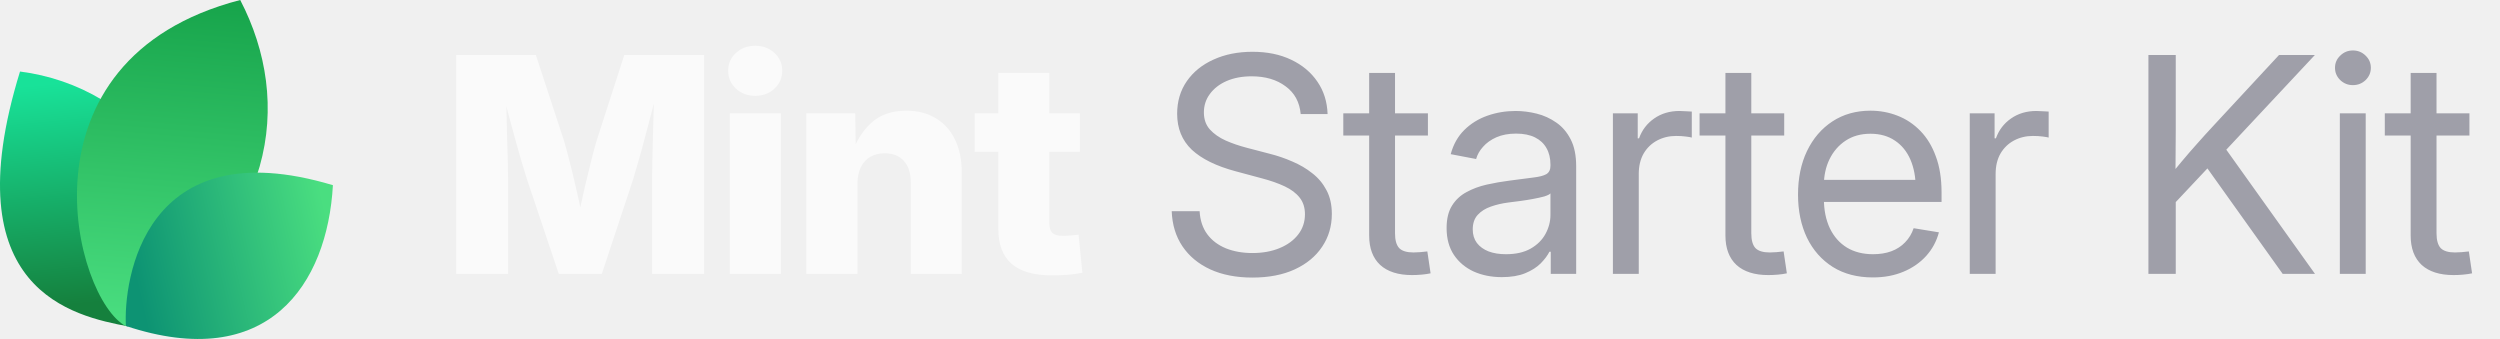
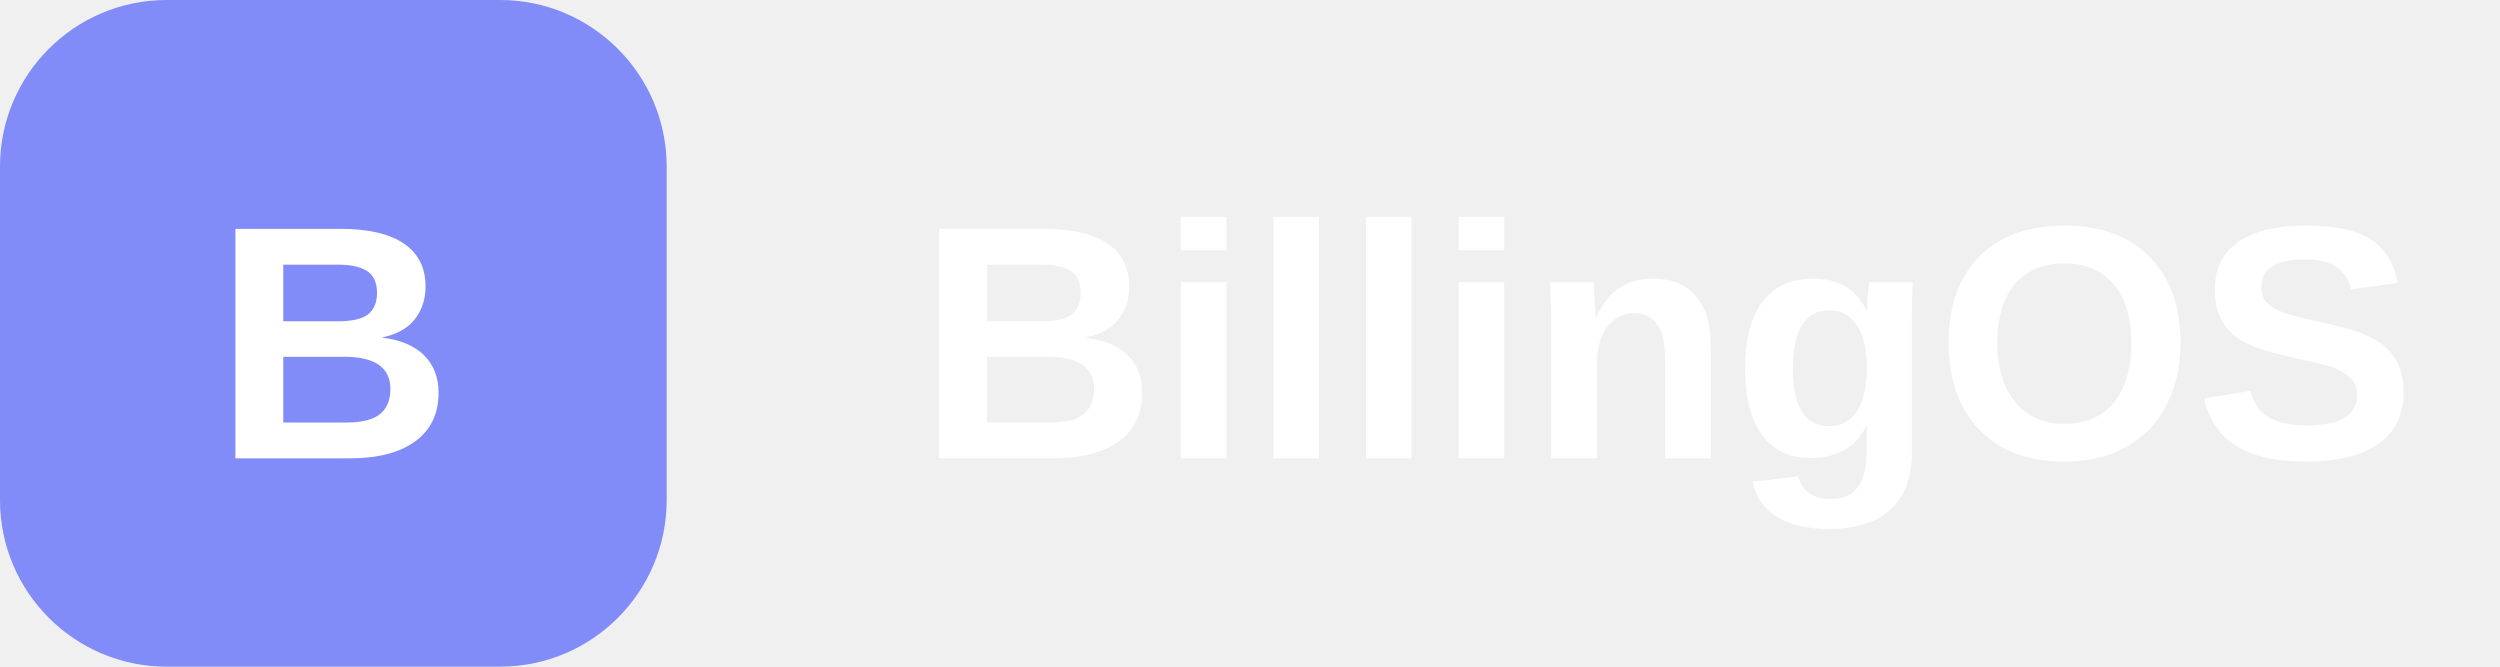
- <svg xmlns="http://www.w3.org/2000/svg" width="177" height="24" viewBox="0 0 177 24" fill="none">
-   <path d="M9.061 23.108C5.268 22.377 -3.391 20.627 1.417 5.064C9.634 6.099 16.973 14.064 9.061 23.108Z" fill="url(#paint0_linear_17557_2145)" />
-   <path d="M8.919 23.094C5.276 21.222 0.784 4.209 17.007 0C20.757 7.193 19.621 16.545 8.919 23.094Z" fill="url(#paint1_linear_17557_2145)" />
-   <path d="M8.914 23.079C8.735 19.882 10.159 9.085 23.57 13.111C23.181 20.123 18.984 26.418 8.914 23.079Z" fill="url(#paint2_linear_17557_2145)" />
-   <path d="M32.301 19.392V3.894H37.938L39.925 9.948C40.036 10.315 40.164 10.787 40.31 11.362C40.462 11.938 40.611 12.552 40.757 13.204C40.91 13.855 41.048 14.483 41.173 15.086C41.305 15.682 41.412 16.192 41.495 16.615H40.695C40.771 16.192 40.871 15.682 40.996 15.086C41.128 14.49 41.267 13.866 41.412 13.214C41.565 12.562 41.714 11.948 41.86 11.373C42.005 10.79 42.133 10.315 42.244 9.948L44.2 3.894H49.848V19.392H46.166V12.704C46.166 12.357 46.173 11.917 46.187 11.383C46.2 10.849 46.214 10.27 46.228 9.646C46.249 9.022 46.266 8.391 46.28 7.753C46.301 7.115 46.311 6.519 46.311 5.964H46.623C46.485 6.561 46.332 7.181 46.166 7.826C45.999 8.471 45.833 9.102 45.666 9.719C45.507 10.336 45.351 10.901 45.198 11.414C45.053 11.928 44.928 12.357 44.824 12.704L42.608 19.392H39.561L37.314 12.704C37.203 12.357 37.072 11.928 36.919 11.414C36.773 10.901 36.614 10.34 36.441 9.729C36.274 9.112 36.104 8.481 35.931 7.836C35.764 7.192 35.608 6.567 35.463 5.964H35.827C35.834 6.512 35.844 7.105 35.858 7.743C35.872 8.374 35.886 9.005 35.9 9.636C35.92 10.26 35.938 10.839 35.952 11.373C35.965 11.907 35.972 12.351 35.972 12.704V19.392H32.301ZM51.668 19.392V8.024H55.288V19.392H51.668ZM53.468 6.786C52.927 6.786 52.473 6.616 52.105 6.276C51.738 5.93 51.554 5.507 51.554 5.007C51.554 4.508 51.738 4.088 52.105 3.749C52.473 3.409 52.927 3.239 53.468 3.239C54.009 3.239 54.463 3.409 54.83 3.749C55.198 4.082 55.382 4.501 55.382 5.007C55.382 5.507 55.198 5.93 54.83 6.276C54.463 6.616 54.009 6.786 53.468 6.786ZM60.708 13.027V19.392H57.088V8.024H60.551L60.593 10.967H60.281C60.593 10.024 61.061 9.268 61.685 8.7C62.309 8.124 63.138 7.836 64.171 7.836C64.975 7.836 65.672 8.017 66.262 8.377C66.851 8.731 67.302 9.234 67.614 9.885C67.933 10.537 68.092 11.307 68.092 12.194V19.392H64.483V12.912C64.483 12.26 64.32 11.754 63.994 11.394C63.675 11.033 63.221 10.853 62.632 10.853C62.25 10.853 61.914 10.936 61.623 11.102C61.332 11.269 61.106 11.515 60.947 11.841C60.787 12.16 60.708 12.555 60.708 13.027ZM76.456 8.024V10.749H69.008V8.024H76.456ZM70.683 5.163H74.292V15.783C74.292 16.102 74.361 16.334 74.5 16.48C74.646 16.625 74.899 16.698 75.259 16.698C75.405 16.698 75.596 16.688 75.831 16.667C76.074 16.646 76.251 16.629 76.362 16.615L76.632 19.309C76.313 19.378 75.963 19.427 75.582 19.455C75.207 19.482 74.836 19.496 74.469 19.496C73.2 19.496 72.25 19.222 71.619 18.674C70.995 18.127 70.683 17.308 70.683 16.22V5.163Z" fill="#FAFAFA" />
-   <path d="M88.667 19.652C87.523 19.652 86.528 19.458 85.682 19.07C84.843 18.681 84.188 18.137 83.716 17.437C83.245 16.736 82.992 15.908 82.957 14.951H84.933C84.968 15.596 85.148 16.14 85.474 16.584C85.8 17.021 86.24 17.354 86.795 17.582C87.35 17.804 87.974 17.915 88.667 17.915C89.388 17.915 90.026 17.801 90.581 17.572C91.143 17.343 91.583 17.024 91.902 16.615C92.228 16.199 92.391 15.717 92.391 15.169C92.391 14.698 92.266 14.306 92.017 13.994C91.767 13.675 91.413 13.408 90.956 13.193C90.498 12.978 89.954 12.787 89.323 12.621L87.502 12.132C86.123 11.765 85.082 11.255 84.382 10.603C83.689 9.944 83.342 9.095 83.342 8.055C83.342 7.174 83.571 6.404 84.028 5.746C84.486 5.087 85.117 4.577 85.921 4.217C86.726 3.849 87.645 3.666 88.678 3.666C89.718 3.666 90.63 3.853 91.413 4.227C92.204 4.602 92.824 5.122 93.275 5.787C93.726 6.446 93.965 7.209 93.993 8.076H92.089C92.013 7.23 91.656 6.574 91.018 6.11C90.387 5.638 89.586 5.403 88.615 5.403C87.95 5.403 87.36 5.513 86.847 5.735C86.341 5.957 85.946 6.262 85.661 6.651C85.377 7.032 85.235 7.469 85.235 7.961C85.235 8.447 85.377 8.849 85.661 9.168C85.946 9.48 86.317 9.74 86.774 9.948C87.232 10.149 87.724 10.319 88.251 10.457L89.884 10.884C90.439 11.023 90.977 11.206 91.496 11.435C92.023 11.657 92.495 11.934 92.911 12.267C93.334 12.593 93.67 12.995 93.92 13.474C94.17 13.945 94.294 14.504 94.294 15.149C94.294 16.015 94.066 16.788 93.608 17.468C93.157 18.148 92.512 18.681 91.673 19.07C90.834 19.458 89.832 19.652 88.667 19.652ZM101.097 8.024V9.594H95.106V8.024H101.097ZM96.937 5.163H98.767V16.521C98.767 17 98.865 17.347 99.059 17.562C99.26 17.77 99.6 17.874 100.078 17.874C100.21 17.874 100.366 17.867 100.546 17.853C100.733 17.832 100.903 17.815 101.056 17.801L101.285 19.351C101.097 19.392 100.886 19.423 100.65 19.444C100.414 19.465 100.189 19.475 99.974 19.475C98.996 19.475 98.244 19.236 97.717 18.758C97.197 18.272 96.937 17.579 96.937 16.677V5.163ZM106.33 19.621C105.595 19.621 104.932 19.489 104.343 19.226C103.754 18.955 103.285 18.564 102.939 18.05C102.592 17.53 102.419 16.896 102.419 16.147C102.419 15.495 102.547 14.965 102.804 14.556C103.06 14.146 103.403 13.828 103.833 13.599C104.263 13.363 104.742 13.186 105.269 13.068C105.796 12.95 106.333 12.857 106.881 12.787C107.574 12.69 108.132 12.617 108.555 12.569C108.978 12.52 109.287 12.441 109.481 12.33C109.675 12.212 109.772 12.014 109.772 11.737V11.654C109.772 11.203 109.679 10.815 109.492 10.489C109.311 10.163 109.041 9.91 108.68 9.729C108.32 9.549 107.872 9.459 107.338 9.459C106.805 9.459 106.34 9.546 105.945 9.719C105.556 9.892 105.241 10.118 104.998 10.395C104.755 10.665 104.593 10.953 104.509 11.258L102.71 10.915C102.897 10.222 103.22 9.65 103.677 9.199C104.135 8.748 104.679 8.412 105.31 8.19C105.941 7.968 106.607 7.857 107.307 7.857C107.8 7.857 108.295 7.92 108.795 8.044C109.301 8.169 109.765 8.381 110.188 8.679C110.611 8.97 110.951 9.369 111.208 9.875C111.464 10.374 111.593 11.005 111.593 11.768V19.392H109.793V17.822H109.7C109.568 18.085 109.363 18.359 109.086 18.643C108.809 18.921 108.444 19.153 107.994 19.34C107.543 19.527 106.988 19.621 106.33 19.621ZM106.621 17.998C107.321 17.998 107.904 17.867 108.368 17.603C108.84 17.333 109.19 16.986 109.419 16.563C109.654 16.133 109.772 15.682 109.772 15.211V13.692C109.703 13.769 109.554 13.841 109.325 13.911C109.096 13.973 108.829 14.032 108.524 14.088C108.226 14.143 107.921 14.192 107.609 14.233C107.304 14.275 107.033 14.309 106.798 14.337C106.354 14.393 105.938 14.49 105.549 14.628C105.168 14.76 104.86 14.954 104.624 15.211C104.388 15.467 104.27 15.811 104.27 16.241C104.27 16.615 104.367 16.934 104.561 17.198C104.762 17.461 105.04 17.662 105.393 17.801C105.747 17.933 106.156 17.998 106.621 17.998ZM114.193 19.392V8.024H115.951V9.792H116.045C116.253 9.209 116.61 8.741 117.116 8.388C117.622 8.034 118.219 7.857 118.905 7.857C119.058 7.857 119.217 7.864 119.384 7.878C119.55 7.885 119.682 7.892 119.779 7.899V9.74C119.716 9.719 119.578 9.695 119.363 9.667C119.155 9.639 118.922 9.625 118.666 9.625C118.174 9.625 117.726 9.733 117.324 9.948C116.922 10.163 116.603 10.471 116.367 10.874C116.138 11.276 116.024 11.758 116.024 12.319V19.392H114.193ZM126.322 8.024V9.594H120.33V8.024H126.322ZM122.161 5.163H123.992V16.521C123.992 17 124.089 17.347 124.283 17.562C124.484 17.77 124.824 17.874 125.302 17.874C125.434 17.874 125.59 17.867 125.77 17.853C125.958 17.832 126.127 17.815 126.28 17.801L126.509 19.351C126.322 19.392 126.11 19.423 125.874 19.444C125.639 19.465 125.413 19.475 125.198 19.475C124.221 19.475 123.468 19.236 122.941 18.758C122.421 18.272 122.161 17.579 122.161 16.677V5.163ZM132.604 19.642C131.502 19.642 130.555 19.396 129.765 18.903C128.974 18.404 128.364 17.714 127.934 16.834C127.511 15.946 127.3 14.927 127.3 13.775C127.3 12.611 127.511 11.584 127.934 10.697C128.364 9.802 128.964 9.102 129.734 8.596C130.51 8.089 131.408 7.836 132.428 7.836C133.1 7.836 133.738 7.954 134.341 8.19C134.952 8.426 135.489 8.783 135.954 9.261C136.425 9.74 136.793 10.343 137.056 11.071C137.327 11.792 137.462 12.645 137.462 13.63V14.296H128.433V12.735H136.463L135.631 13.297C135.631 12.541 135.506 11.876 135.257 11.3C135.007 10.725 134.643 10.277 134.165 9.958C133.686 9.632 133.107 9.469 132.428 9.469C131.748 9.469 131.162 9.632 130.67 9.958C130.177 10.284 129.796 10.725 129.526 11.279C129.262 11.827 129.13 12.441 129.13 13.12V14.046C129.13 14.864 129.273 15.572 129.557 16.168C129.841 16.757 130.243 17.211 130.763 17.53C131.283 17.842 131.901 17.998 132.615 17.998C133.093 17.998 133.523 17.929 133.905 17.79C134.293 17.645 134.619 17.433 134.882 17.156C135.153 16.879 135.354 16.546 135.486 16.157L137.275 16.449C137.108 17.08 136.81 17.634 136.38 18.113C135.95 18.591 135.413 18.966 134.768 19.236C134.123 19.507 133.402 19.642 132.604 19.642ZM139.459 19.392V8.024H141.217V9.792H141.311C141.519 9.209 141.876 8.741 142.382 8.388C142.888 8.034 143.485 7.857 144.171 7.857C144.324 7.857 144.483 7.864 144.649 7.878C144.816 7.885 144.948 7.892 145.045 7.899V9.74C144.982 9.719 144.844 9.695 144.629 9.667C144.421 9.639 144.188 9.625 143.932 9.625C143.439 9.625 142.992 9.733 142.59 9.948C142.188 10.163 141.869 10.471 141.633 10.874C141.404 11.276 141.29 11.758 141.29 12.319V19.392H139.459ZM153.429 14.961V12.715C153.783 12.257 154.136 11.82 154.49 11.404C154.844 10.981 155.204 10.565 155.572 10.156C155.939 9.74 156.314 9.327 156.695 8.918L161.355 3.894H163.893L157.277 10.967H157.184L153.429 14.961ZM152.108 19.392V3.894H154.043V9.241L154.022 12.559L154.043 13.505V19.392H152.108ZM161.615 19.392L155.967 11.477L157.173 9.969L163.903 19.392H161.615ZM165.661 19.392V8.024H167.492V19.392H165.661ZM166.587 6.027C166.24 6.027 165.942 5.909 165.692 5.673C165.443 5.43 165.318 5.139 165.318 4.799C165.318 4.459 165.443 4.172 165.692 3.936C165.942 3.693 166.24 3.572 166.587 3.572C166.934 3.572 167.232 3.693 167.482 3.936C167.731 4.172 167.856 4.459 167.856 4.799C167.856 5.139 167.731 5.43 167.482 5.673C167.232 5.909 166.934 6.027 166.587 6.027ZM174.836 8.024V9.594H168.844V8.024H174.836ZM170.675 5.163H172.506V16.521C172.506 17 172.603 17.347 172.797 17.562C172.998 17.77 173.338 17.874 173.816 17.874C173.948 17.874 174.104 17.867 174.284 17.853C174.472 17.832 174.641 17.815 174.794 17.801L175.023 19.351C174.836 19.392 174.624 19.423 174.388 19.444C174.153 19.465 173.927 19.475 173.712 19.475C172.735 19.475 171.982 19.236 171.455 18.758C170.935 18.272 170.675 17.579 170.675 16.677V5.163Z" fill="#9F9FA9" />
-   <defs>
-     <linearGradient id="paint0_linear_17557_2145" x1="3.776" y1="5.916" x2="5.232" y2="21.559" gradientUnits="userSpaceOnUse">
-       <stop stop-color="#18E299" />
-       <stop offset="1" stop-color="#15803D" />
-     </linearGradient>
-     <linearGradient id="paint1_linear_17557_2145" x1="12.171" y1="-0.718" x2="10.19" y2="22.983" gradientUnits="userSpaceOnUse">
-       <stop stop-color="#16A34A" />
-       <stop offset="1" stop-color="#4ADE80" />
-     </linearGradient>
-     <linearGradient id="paint2_linear_17557_2145" x1="23.133" y1="15.353" x2="9.338" y2="18.52" gradientUnits="userSpaceOnUse">
-       <stop stop-color="#4ADE80" />
-       <stop offset="1" stop-color="#0D9373" />
-     </linearGradient>
-   </defs>
+ <svg xmlns="http://www.w3.org/2000/svg" width="120" height="32" viewBox="0 0 120 32" fill="none">
+   <rect width="32" height="32" rx="8" fill="#818CF8" />
+   <text x="16" y="22" font-family="Arial, sans-serif" font-size="16" font-weight="bold" fill="white" text-anchor="middle">B</text>
+   <text x="44" y="22" font-family="Arial, sans-serif" font-size="16" font-weight="700" fill="#ffffff">BillingOS</text>
</svg>
